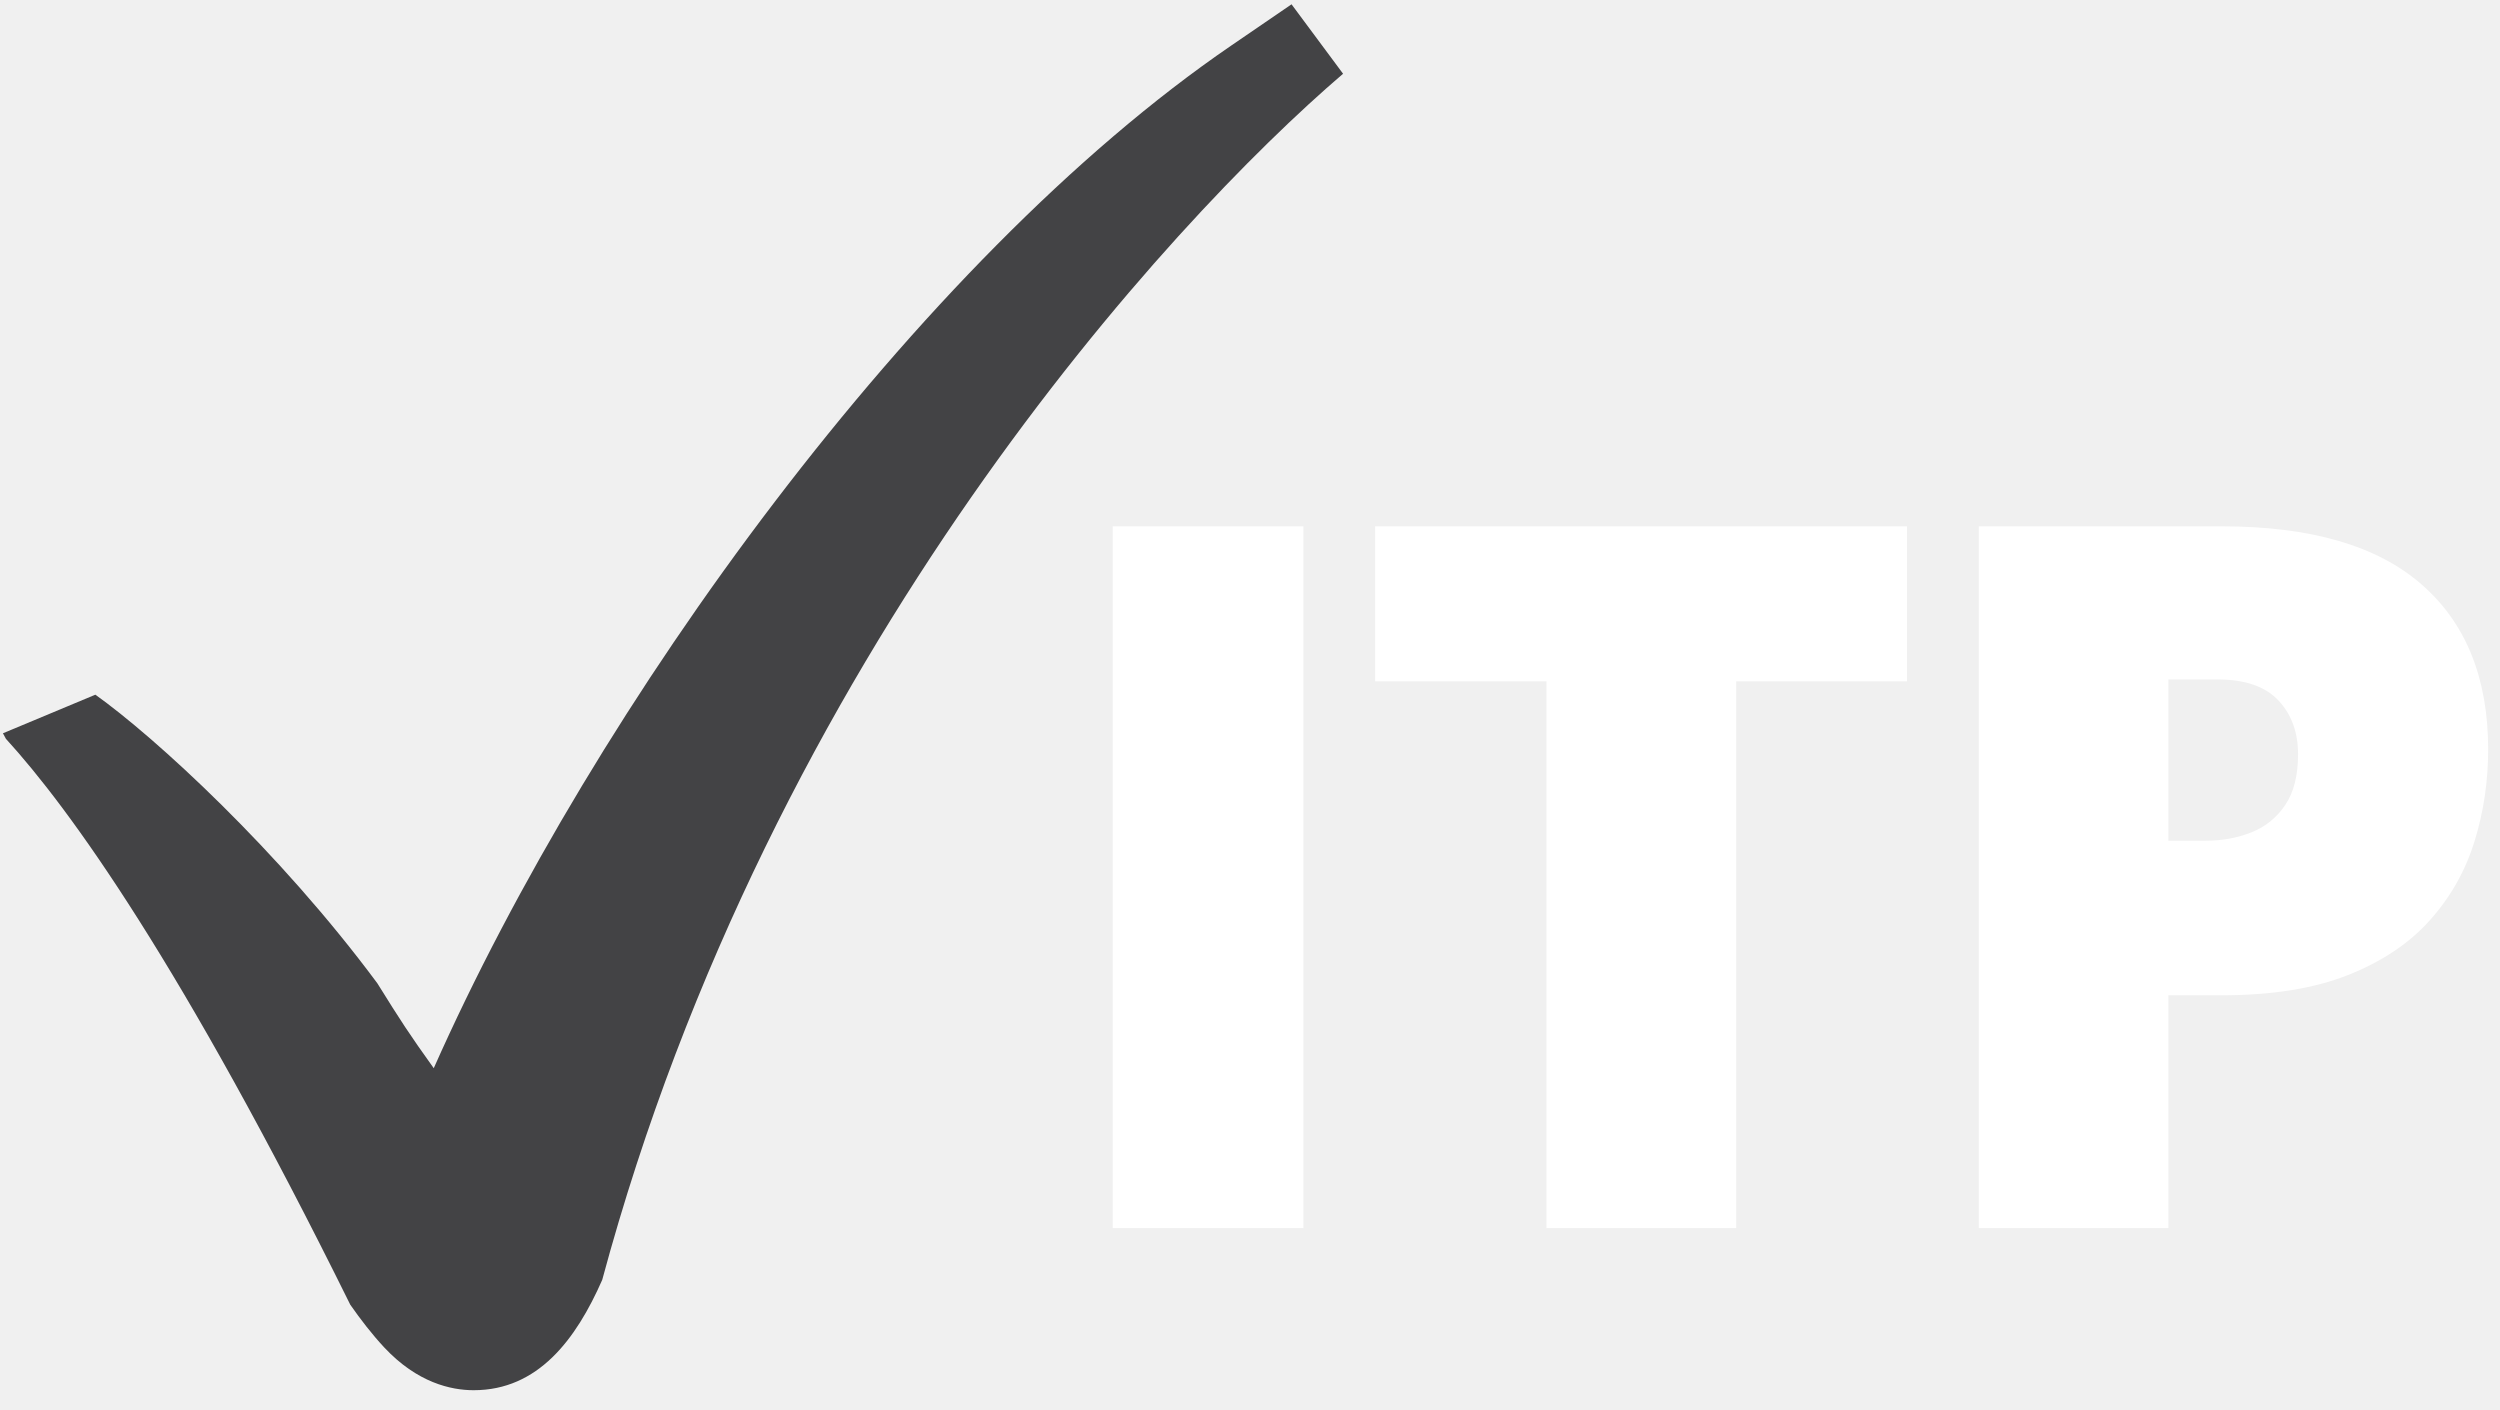
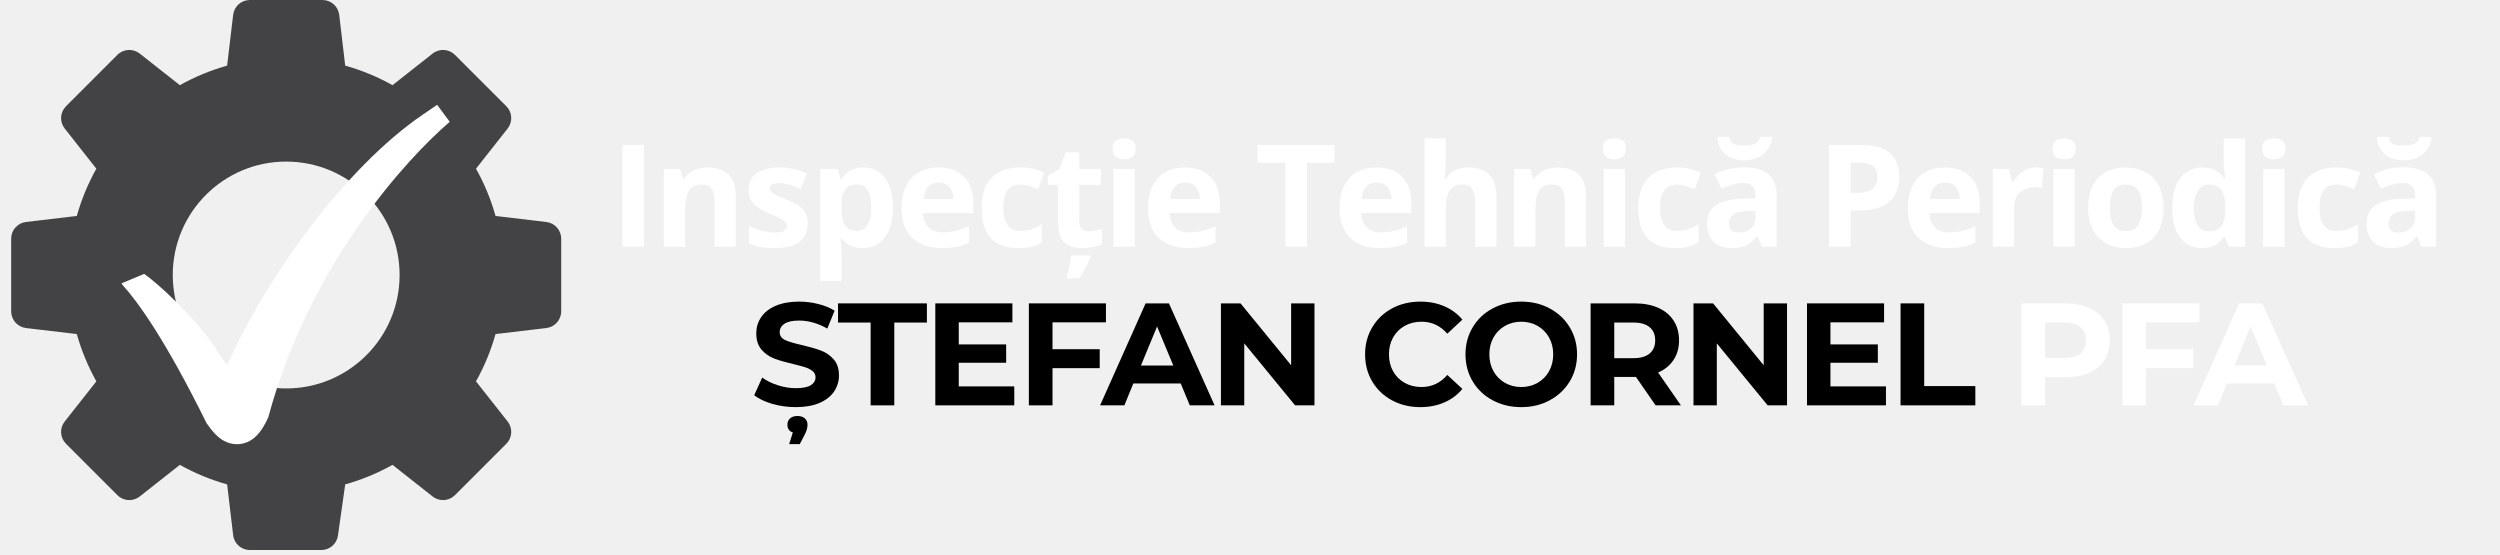
- <svg xmlns="http://www.w3.org/2000/svg" width="500" zoomAndPan="magnify" viewBox="0 0 375 211.5" height="282" preserveAspectRatio="xMidYMid meet" version="1.0">
+ <svg xmlns="http://www.w3.org/2000/svg" width="500" zoomAndPan="magnify" viewBox="0 0 375 83.25" height="111" preserveAspectRatio="xMidYMid meet" version="1.2">
  <defs>
-     <g />
-     <clipPath id="51f552b055">
-       <path d="M 0.441 0 L 201.543 0 L 201.543 209 L 0.441 209 Z M 0.441 0 " clip-rule="nonzero" />
+     <clipPath id="b16918c860">
+       <path d="M 1.676 0 L 84.328 0 L 84.328 82.508 L 1.676 82.508 Z M 1.676 0 " />
+     </clipPath>
+     <clipPath id="f672089110">
+       <path d="M 18.234 15.566 L 67.973 15.566 L 67.973 66.766 L 18.234 66.766 Z M 18.234 15.566 " />
    </clipPath>
  </defs>
-   <g clip-path="url(#51f552b055)">
-     <path fill="#434345" d="M 193.73 0.645 L 184.707 6.82 C 137.508 39.094 89.176 105.906 65.062 160.23 C 61.336 155.02 60.211 153.289 56.602 147.496 C 41.859 127.594 23.172 110.512 14.301 104.203 L 0.441 109.992 L 0.883 110.816 C 10.449 121.285 27.238 144.516 52.543 195.711 C 54.094 197.922 55.75 200.09 57.633 202.113 C 62.586 207.414 67.66 208.531 71.051 208.531 C 71.055 208.531 71.055 208.531 71.055 208.531 C 80.715 208.531 86.41 200.906 90.332 191.984 C 115.676 97.961 175.562 33.23 201.461 11.062 Z M 193.73 0.645 " fill-opacity="1" fill-rule="nonzero" />
-   </g>
-   <g fill="#ffffff" fill-opacity="1">
-     <g transform="translate(155.5363, 184.2147)">
-       <g>
-         <path d="M 11.375 0 L 11.375 -105.266 L 39.969 -105.266 L 39.969 0 Z M 11.375 0 " />
-       </g>
-     </g>
-   </g>
-   <g fill="#ffffff" fill-opacity="1">
-     <g transform="translate(202.5971, 184.2147)">
-       <g>
-         <path d="M 57.828 0 L 29.375 0 L 29.375 -82.016 L 3.672 -82.016 L 3.672 -105.266 L 83.453 -105.266 L 83.453 -82.016 L 57.828 -82.016 Z M 57.828 0 " />
-       </g>
-     </g>
-   </g>
-   <g fill="#ffffff" fill-opacity="1">
-     <g transform="translate(285.443, 184.2147)">
-       <g>
-         <path d="M 47.812 -105.266 C 61.156 -105.266 71.148 -102.359 77.797 -96.547 C 84.453 -90.742 87.781 -82.492 87.781 -71.797 C 87.781 -66.992 87.094 -62.383 85.719 -57.969 C 84.352 -53.551 82.117 -49.613 79.016 -46.156 C 75.922 -42.695 71.816 -39.957 66.703 -37.938 C 61.598 -35.926 55.301 -34.922 47.812 -34.922 L 39.812 -34.922 L 39.812 0 L 11.375 0 L 11.375 -105.266 Z M 47.172 -82.297 L 39.812 -82.297 L 39.812 -58.109 L 45.438 -58.109 C 47.883 -58.109 50.16 -58.523 52.266 -59.359 C 54.379 -60.203 56.07 -61.57 57.344 -63.469 C 58.625 -65.363 59.266 -67.895 59.266 -71.062 C 59.266 -74.375 58.281 -77.07 56.312 -79.156 C 54.344 -81.25 51.297 -82.297 47.172 -82.297 Z M 47.172 -82.297 " />
+   <g id="7df866e17d">
+     <g clip-rule="nonzero" clip-path="url(#b16918c860)">
+       <path style=" stroke:none;fill-rule:nonzero;fill:#434345;fill-opacity:1;" d="M 42.926 58.266 C 33.531 58.266 25.914 50.648 25.914 41.254 C 25.914 31.855 33.531 24.238 42.926 24.238 C 52.324 24.238 59.941 31.855 59.941 41.254 C 59.941 50.648 52.324 58.266 42.926 58.266 Z M 81.949 33.297 L 74.332 32.395 C 73.645 29.949 72.668 27.566 71.398 25.305 L 76.145 19.281 C 76.938 18.277 76.852 16.84 75.949 15.938 L 68.242 8.23 C 67.34 7.324 65.902 7.242 64.895 8.031 L 58.875 12.777 C 56.613 11.508 54.23 10.531 51.781 9.844 L 50.883 2.227 C 50.73 0.957 49.652 0 48.375 0 L 37.477 0 C 36.199 0 35.121 0.957 34.973 2.227 L 34.07 9.844 C 31.621 10.531 29.242 11.508 26.977 12.777 L 20.957 8.031 C 19.953 7.242 18.512 7.324 17.609 8.23 L 9.902 15.938 C 9 16.84 8.914 18.277 9.707 19.281 L 14.453 25.305 C 13.184 27.566 12.207 29.949 11.52 32.395 L 3.902 33.297 C 2.629 33.449 1.676 34.523 1.676 35.805 L 1.676 46.699 C 1.676 47.98 2.629 49.055 3.902 49.207 L 11.52 50.109 C 12.207 52.555 13.184 54.938 14.453 57.203 L 9.707 63.223 C 8.914 64.227 9 65.664 9.902 66.57 L 17.609 74.273 C 18.512 75.18 19.953 75.266 20.957 74.473 L 26.977 69.727 C 29.242 70.996 31.621 71.973 34.07 72.66 L 34.973 80.277 C 35.121 81.547 36.199 82.504 37.477 82.504 L 48.195 82.504 C 49.449 82.504 50.516 81.582 50.691 80.336 L 51.781 72.66 C 54.23 71.973 56.613 70.996 58.875 69.727 L 64.895 74.473 C 65.902 75.266 67.34 75.18 68.242 74.273 L 75.949 66.57 C 76.852 65.664 76.938 64.227 76.145 63.223 L 71.398 57.203 C 72.668 54.938 73.645 52.555 74.332 50.109 L 81.949 49.207 C 83.223 49.055 84.18 47.98 84.18 46.699 L 84.18 35.805 C 84.18 34.523 83.223 33.449 81.949 33.297 " />
+     </g>
+     <g clip-rule="nonzero" clip-path="url(#f672089110)">
+       <path style=" stroke:none;fill-rule:nonzero;fill:#ffffff;fill-opacity:1;" d="M 65.57 15.723 L 63.359 17.234 C 51.801 25.137 39.965 41.5 34.059 54.801 C 33.148 53.523 32.871 53.102 31.988 51.684 C 28.379 46.809 23.801 42.625 21.629 41.082 L 18.234 42.5 L 18.344 42.699 C 20.684 45.266 24.797 50.953 30.992 63.488 C 31.375 64.031 31.777 64.562 32.238 65.059 C 33.453 66.355 34.695 66.629 35.523 66.629 C 35.527 66.629 35.527 66.629 35.527 66.629 C 37.891 66.629 39.285 64.762 40.246 62.578 C 46.453 39.551 61.121 23.699 67.461 18.273 Z M 65.57 15.723 " />
+     </g>
+     <g style="fill:#ffffff;fill-opacity:1;">
+       <g transform="translate(91.44023, 37.01049)">
+         <path style="stroke:none" d="M 1.922 0 L 1.922 -15.266 L 5.156 -15.266 L 5.156 0 Z M 1.922 0 " />
+       </g>
+     </g>
+     <g style="fill:#ffffff;fill-opacity:1;">
+       <g transform="translate(97.90322, 37.01049)">
+         <path style="stroke:none" d="M 8.297 -11.891 C 9.547 -11.891 10.551 -11.551 11.312 -10.875 C 12.07 -10.195 12.453 -9.109 12.453 -7.609 L 12.453 0 L 9.266 0 L 9.266 -6.828 C 9.266 -7.66 9.113 -8.285 8.812 -8.703 C 8.508 -9.129 8.035 -9.344 7.391 -9.344 C 6.41 -9.344 5.742 -9.008 5.391 -8.344 C 5.035 -7.688 4.859 -6.738 4.859 -5.5 L 4.859 0 L 1.672 0 L 1.672 -11.672 L 4.109 -11.672 L 4.531 -10.188 L 4.703 -10.188 C 4.961 -10.594 5.273 -10.922 5.641 -11.172 C 6.016 -11.422 6.43 -11.602 6.891 -11.719 C 7.348 -11.832 7.816 -11.891 8.297 -11.891 Z M 8.297 -11.891 " />
+       </g>
+     </g>
+     <g style="fill:#ffffff;fill-opacity:1;">
+       <g transform="translate(111.3452, 37.01049)">
+         <path style="stroke:none" d="M 9.812 -3.469 C 9.812 -2.676 9.625 -2.004 9.25 -1.453 C 8.883 -0.91 8.332 -0.5 7.594 -0.219 C 6.852 0.062 5.93 0.203 4.828 0.203 C 4.016 0.203 3.316 0.148 2.734 0.047 C 2.16 -0.055 1.578 -0.227 0.984 -0.469 L 0.984 -3.109 C 1.617 -2.816 2.297 -2.578 3.016 -2.391 C 3.742 -2.211 4.383 -2.125 4.938 -2.125 C 5.562 -2.125 6.004 -2.211 6.266 -2.391 C 6.535 -2.578 6.672 -2.82 6.672 -3.125 C 6.672 -3.32 6.613 -3.5 6.5 -3.656 C 6.395 -3.812 6.164 -3.988 5.812 -4.188 C 5.457 -4.383 4.898 -4.645 4.141 -4.969 C 3.41 -5.27 2.812 -5.578 2.344 -5.891 C 1.875 -6.203 1.523 -6.57 1.297 -7 C 1.066 -7.426 0.953 -7.973 0.953 -8.641 C 0.953 -9.711 1.375 -10.52 2.219 -11.062 C 3.062 -11.613 4.188 -11.891 5.594 -11.891 C 6.312 -11.891 7 -11.816 7.656 -11.672 C 8.312 -11.523 8.988 -11.297 9.688 -10.984 L 8.734 -8.672 C 8.148 -8.93 7.602 -9.141 7.094 -9.297 C 6.582 -9.453 6.062 -9.531 5.531 -9.531 C 5.062 -9.531 4.707 -9.469 4.469 -9.344 C 4.238 -9.219 4.125 -9.031 4.125 -8.781 C 4.125 -8.582 4.18 -8.41 4.297 -8.266 C 4.422 -8.117 4.66 -7.957 5.016 -7.781 C 5.367 -7.602 5.883 -7.379 6.562 -7.109 C 7.227 -6.828 7.805 -6.539 8.297 -6.25 C 8.785 -5.957 9.16 -5.594 9.422 -5.156 C 9.68 -4.719 9.812 -4.156 9.812 -3.469 Z M 9.812 -3.469 " />
+       </g>
+     </g>
+     <g style="fill:#ffffff;fill-opacity:1;">
+       <g transform="translate(121.3604, 37.01049)">
+         <path style="stroke:none" d="M 8.172 -11.891 C 9.484 -11.891 10.547 -11.379 11.359 -10.359 C 12.172 -9.336 12.578 -7.836 12.578 -5.859 C 12.578 -4.535 12.383 -3.422 12 -2.516 C 11.613 -1.617 11.082 -0.941 10.406 -0.484 C 9.738 -0.023 8.961 0.203 8.078 0.203 C 7.516 0.203 7.031 0.133 6.625 0 C 6.227 -0.145 5.883 -0.328 5.594 -0.547 C 5.312 -0.773 5.066 -1.02 4.859 -1.281 L 4.688 -1.281 C 4.738 -1 4.781 -0.711 4.812 -0.422 C 4.844 -0.129 4.859 0.148 4.859 0.422 L 4.859 5.141 L 1.672 5.141 L 1.672 -11.672 L 4.266 -11.672 L 4.703 -10.156 L 4.859 -10.156 C 5.066 -10.469 5.316 -10.754 5.609 -11.016 C 5.91 -11.285 6.27 -11.5 6.688 -11.656 C 7.113 -11.812 7.609 -11.891 8.172 -11.891 Z M 7.141 -9.344 C 6.586 -9.344 6.145 -9.227 5.812 -9 C 5.488 -8.77 5.25 -8.426 5.094 -7.969 C 4.945 -7.508 4.867 -6.926 4.859 -6.219 L 4.859 -5.875 C 4.859 -5.125 4.926 -4.488 5.062 -3.969 C 5.207 -3.445 5.445 -3.051 5.781 -2.781 C 6.125 -2.508 6.594 -2.375 7.188 -2.375 C 7.676 -2.375 8.078 -2.508 8.391 -2.781 C 8.703 -3.051 8.938 -3.445 9.094 -3.969 C 9.25 -4.5 9.328 -5.145 9.328 -5.906 C 9.328 -7.039 9.148 -7.895 8.797 -8.469 C 8.441 -9.051 7.891 -9.344 7.141 -9.344 Z M 7.141 -9.344 " />
+       </g>
+     </g>
+     <g style="fill:#ffffff;fill-opacity:1;">
+       <g transform="translate(134.28, 37.01049)">
+         <path style="stroke:none" d="M 6.484 -11.891 C 7.566 -11.891 8.492 -11.68 9.266 -11.266 C 10.047 -10.859 10.648 -10.258 11.078 -9.469 C 11.504 -8.688 11.719 -7.727 11.719 -6.594 L 11.719 -5.047 L 4.188 -5.047 C 4.219 -4.148 4.484 -3.441 4.984 -2.922 C 5.492 -2.41 6.203 -2.156 7.109 -2.156 C 7.848 -2.156 8.523 -2.234 9.141 -2.391 C 9.766 -2.547 10.406 -2.773 11.062 -3.078 L 11.062 -0.609 C 10.477 -0.328 9.867 -0.125 9.234 0 C 8.609 0.133 7.848 0.203 6.953 0.203 C 5.785 0.203 4.75 -0.008 3.844 -0.438 C 2.945 -0.875 2.238 -1.531 1.719 -2.406 C 1.207 -3.289 0.953 -4.406 0.953 -5.75 C 0.953 -7.113 1.18 -8.25 1.641 -9.156 C 2.109 -10.07 2.754 -10.754 3.578 -11.203 C 4.41 -11.66 5.379 -11.891 6.484 -11.891 Z M 6.5 -9.625 C 5.883 -9.625 5.375 -9.426 4.969 -9.031 C 4.562 -8.633 4.328 -8.016 4.266 -7.172 L 8.734 -7.172 C 8.723 -7.641 8.633 -8.055 8.469 -8.422 C 8.312 -8.797 8.07 -9.086 7.75 -9.297 C 7.426 -9.516 7.008 -9.625 6.5 -9.625 Z M 6.5 -9.625 " />
+       </g>
+     </g>
+     <g style="fill:#ffffff;fill-opacity:1;">
+       <g transform="translate(146.3012, 37.01049)">
+         <path style="stroke:none" d="M 6.406 0.203 C 5.25 0.203 4.266 -0.004 3.453 -0.422 C 2.641 -0.848 2.02 -1.5 1.594 -2.375 C 1.164 -3.258 0.953 -4.395 0.953 -5.781 C 0.953 -7.207 1.191 -8.367 1.672 -9.266 C 2.16 -10.172 2.836 -10.832 3.703 -11.25 C 4.566 -11.676 5.562 -11.891 6.688 -11.891 C 7.5 -11.891 8.195 -11.812 8.781 -11.656 C 9.375 -11.5 9.891 -11.316 10.328 -11.109 L 9.391 -8.641 C 8.891 -8.836 8.422 -9 7.984 -9.125 C 7.555 -9.258 7.125 -9.328 6.688 -9.328 C 6.133 -9.328 5.672 -9.195 5.297 -8.938 C 4.93 -8.676 4.656 -8.285 4.469 -7.766 C 4.289 -7.242 4.203 -6.586 4.203 -5.797 C 4.203 -5.023 4.301 -4.383 4.5 -3.875 C 4.695 -3.363 4.977 -2.984 5.344 -2.734 C 5.719 -2.492 6.164 -2.375 6.688 -2.375 C 7.352 -2.375 7.941 -2.461 8.453 -2.641 C 8.973 -2.816 9.477 -3.066 9.969 -3.391 L 9.969 -0.656 C 9.477 -0.352 8.969 -0.133 8.438 0 C 7.906 0.133 7.227 0.203 6.406 0.203 Z M 6.406 0.203 " />
+       </g>
+     </g>
+     <g style="fill:#ffffff;fill-opacity:1;">
+       <g transform="translate(156.682, 37.01049)">
+         <path style="stroke:none" d="M 6.594 -2.328 C 6.938 -2.328 7.273 -2.359 7.609 -2.422 C 7.941 -2.492 8.27 -2.582 8.594 -2.688 L 8.594 -0.328 C 8.25 -0.172 7.82 -0.047 7.312 0.047 C 6.812 0.148 6.266 0.203 5.672 0.203 C 4.973 0.203 4.348 0.094 3.797 -0.125 C 3.242 -0.352 2.805 -0.75 2.484 -1.312 C 2.172 -1.875 2.016 -2.656 2.016 -3.656 L 2.016 -9.281 L 0.484 -9.281 L 0.484 -10.625 L 2.25 -11.703 L 3.172 -14.156 L 5.203 -14.156 L 5.203 -11.672 L 8.469 -11.672 L 8.469 -9.281 L 5.203 -9.281 L 5.203 -3.656 C 5.203 -3.207 5.328 -2.875 5.578 -2.656 C 5.836 -2.438 6.176 -2.328 6.594 -2.328 Z M 6.953 1.312 L 6.953 1.516 C 6.816 1.828 6.656 2.16 6.469 2.516 C 6.289 2.867 6.098 3.227 5.891 3.594 C 5.68 3.969 5.457 4.348 5.219 4.734 L 3.359 4.734 L 3.359 4.453 C 3.441 4.172 3.523 3.844 3.609 3.469 C 3.691 3.094 3.77 2.711 3.844 2.328 C 3.914 1.953 3.969 1.613 4 1.312 Z M 6.953 1.312 " />
+       </g>
+     </g>
+     <g style="fill:#ffffff;fill-opacity:1;">
+       <g transform="translate(165.3495, 37.01049)">
+         <path style="stroke:none" d="M 4.859 -11.672 L 4.859 0 L 1.672 0 L 1.672 -11.672 Z M 3.266 -16.25 C 3.742 -16.25 4.148 -16.141 4.484 -15.922 C 4.828 -15.703 5 -15.297 5 -14.703 C 5 -14.109 4.828 -13.695 4.484 -13.469 C 4.148 -13.238 3.742 -13.125 3.266 -13.125 C 2.785 -13.125 2.375 -13.238 2.031 -13.469 C 1.695 -13.695 1.531 -14.109 1.531 -14.703 C 1.531 -15.297 1.695 -15.703 2.031 -15.922 C 2.375 -16.141 2.785 -16.25 3.266 -16.25 Z M 3.266 -16.25 " />
+       </g>
+     </g>
+     <g style="fill:#ffffff;fill-opacity:1;">
+       <g transform="translate(171.2587, 37.01049)">
+         <path style="stroke:none" d="M 6.484 -11.891 C 7.566 -11.891 8.492 -11.68 9.266 -11.266 C 10.047 -10.859 10.648 -10.258 11.078 -9.469 C 11.504 -8.688 11.719 -7.727 11.719 -6.594 L 11.719 -5.047 L 4.188 -5.047 C 4.219 -4.148 4.484 -3.441 4.984 -2.922 C 5.492 -2.41 6.203 -2.156 7.109 -2.156 C 7.848 -2.156 8.523 -2.234 9.141 -2.391 C 9.766 -2.547 10.406 -2.773 11.062 -3.078 L 11.062 -0.609 C 10.477 -0.328 9.867 -0.125 9.234 0 C 8.609 0.133 7.848 0.203 6.953 0.203 C 5.785 0.203 4.75 -0.008 3.844 -0.438 C 2.945 -0.875 2.238 -1.531 1.719 -2.406 C 1.207 -3.289 0.953 -4.406 0.953 -5.75 C 0.953 -7.113 1.18 -8.25 1.641 -9.156 C 2.109 -10.07 2.754 -10.754 3.578 -11.203 C 4.41 -11.66 5.379 -11.891 6.484 -11.891 Z M 6.5 -9.625 C 5.883 -9.625 5.375 -9.426 4.969 -9.031 C 4.562 -8.633 4.328 -8.016 4.266 -7.172 L 8.734 -7.172 C 8.723 -7.641 8.633 -8.055 8.469 -8.422 C 8.312 -8.797 8.07 -9.086 7.75 -9.297 C 7.426 -9.516 7.008 -9.625 6.5 -9.625 Z M 6.5 -9.625 " />
+       </g>
+     </g>
+     <g style="fill:#ffffff;fill-opacity:1;">
+       <g transform="translate(183.2799, 37.01049)">
+         <path style="stroke:none" d="" />
+       </g>
+     </g>
+     <g style="fill:#ffffff;fill-opacity:1;">
+       <g transform="translate(188.2175, 37.01049)">
+         <path style="stroke:none" d="M 7.812 0 L 4.578 0 L 4.578 -12.578 L 0.422 -12.578 L 0.422 -15.266 L 11.953 -15.266 L 11.953 -12.578 L 7.812 -12.578 Z M 7.812 0 " />
+       </g>
+     </g>
+     <g style="fill:#ffffff;fill-opacity:1;">
+       <g transform="translate(199.9879, 37.01049)">
+         <path style="stroke:none" d="M 6.484 -11.891 C 7.566 -11.891 8.492 -11.68 9.266 -11.266 C 10.047 -10.859 10.648 -10.258 11.078 -9.469 C 11.504 -8.688 11.719 -7.727 11.719 -6.594 L 11.719 -5.047 L 4.188 -5.047 C 4.219 -4.148 4.484 -3.441 4.984 -2.922 C 5.492 -2.41 6.203 -2.156 7.109 -2.156 C 7.848 -2.156 8.523 -2.234 9.141 -2.391 C 9.766 -2.547 10.406 -2.773 11.062 -3.078 L 11.062 -0.609 C 10.477 -0.328 9.867 -0.125 9.234 0 C 8.609 0.133 7.848 0.203 6.953 0.203 C 5.785 0.203 4.75 -0.008 3.844 -0.438 C 2.945 -0.875 2.238 -1.531 1.719 -2.406 C 1.207 -3.289 0.953 -4.406 0.953 -5.75 C 0.953 -7.113 1.18 -8.25 1.641 -9.156 C 2.109 -10.07 2.754 -10.754 3.578 -11.203 C 4.41 -11.66 5.379 -11.891 6.484 -11.891 Z M 6.5 -9.625 C 5.883 -9.625 5.375 -9.426 4.969 -9.031 C 4.562 -8.633 4.328 -8.016 4.266 -7.172 L 8.734 -7.172 C 8.723 -7.641 8.633 -8.055 8.469 -8.422 C 8.312 -8.797 8.07 -9.086 7.75 -9.297 C 7.426 -9.516 7.008 -9.625 6.5 -9.625 Z M 6.5 -9.625 " />
+       </g>
+     </g>
+     <g style="fill:#ffffff;fill-opacity:1;">
+       <g transform="translate(212.009, 37.01049)">
+         <path style="stroke:none" d="M 4.859 -16.25 L 4.859 -12.938 C 4.859 -12.363 4.836 -11.812 4.797 -11.281 C 4.754 -10.758 4.723 -10.395 4.703 -10.188 L 4.875 -10.188 C 5.125 -10.594 5.422 -10.922 5.766 -11.172 C 6.109 -11.422 6.488 -11.602 6.906 -11.719 C 7.332 -11.832 7.785 -11.891 8.266 -11.891 C 9.109 -11.891 9.844 -11.742 10.469 -11.453 C 11.094 -11.16 11.578 -10.695 11.922 -10.062 C 12.273 -9.438 12.453 -8.617 12.453 -7.609 L 12.453 0 L 9.266 0 L 9.266 -6.828 C 9.266 -7.66 9.109 -8.285 8.797 -8.703 C 8.492 -9.129 8.023 -9.344 7.391 -9.344 C 6.742 -9.344 6.234 -9.191 5.859 -8.891 C 5.492 -8.598 5.234 -8.164 5.078 -7.594 C 4.93 -7.02 4.859 -6.32 4.859 -5.5 L 4.859 0 L 1.672 0 L 1.672 -16.25 Z M 4.859 -16.25 " />
+       </g>
+     </g>
+     <g style="fill:#ffffff;fill-opacity:1;">
+       <g transform="translate(225.451, 37.01049)">
+         <path style="stroke:none" d="M 8.297 -11.891 C 9.547 -11.891 10.551 -11.551 11.312 -10.875 C 12.07 -10.195 12.453 -9.109 12.453 -7.609 L 12.453 0 L 9.266 0 L 9.266 -6.828 C 9.266 -7.66 9.113 -8.285 8.812 -8.703 C 8.508 -9.129 8.035 -9.344 7.391 -9.344 C 6.41 -9.344 5.742 -9.008 5.391 -8.344 C 5.035 -7.688 4.859 -6.738 4.859 -5.5 L 4.859 0 L 1.672 0 L 1.672 -11.672 L 4.109 -11.672 L 4.531 -10.188 L 4.703 -10.188 C 4.961 -10.594 5.273 -10.922 5.641 -11.172 C 6.016 -11.422 6.43 -11.602 6.891 -11.719 C 7.348 -11.832 7.816 -11.891 8.297 -11.891 Z M 8.297 -11.891 " />
+       </g>
+     </g>
+     <g style="fill:#ffffff;fill-opacity:1;">
+       <g transform="translate(238.893, 37.01049)">
+         <path style="stroke:none" d="M 4.859 -11.672 L 4.859 0 L 1.672 0 L 1.672 -11.672 Z M 3.266 -16.25 C 3.742 -16.25 4.148 -16.141 4.484 -15.922 C 4.828 -15.703 5 -15.297 5 -14.703 C 5 -14.109 4.828 -13.695 4.484 -13.469 C 4.148 -13.238 3.742 -13.125 3.266 -13.125 C 2.785 -13.125 2.375 -13.238 2.031 -13.469 C 1.695 -13.695 1.531 -14.109 1.531 -14.703 C 1.531 -15.297 1.695 -15.703 2.031 -15.922 C 2.375 -16.141 2.785 -16.25 3.266 -16.25 Z M 3.266 -16.25 " />
+       </g>
+     </g>
+     <g style="fill:#ffffff;fill-opacity:1;">
+       <g transform="translate(244.8023, 37.01049)">
+         <path style="stroke:none" d="M 6.406 0.203 C 5.25 0.203 4.266 -0.004 3.453 -0.422 C 2.641 -0.848 2.02 -1.5 1.594 -2.375 C 1.164 -3.258 0.953 -4.395 0.953 -5.781 C 0.953 -7.207 1.191 -8.367 1.672 -9.266 C 2.16 -10.172 2.836 -10.832 3.703 -11.25 C 4.566 -11.676 5.562 -11.891 6.688 -11.891 C 7.5 -11.891 8.195 -11.812 8.781 -11.656 C 9.375 -11.5 9.891 -11.316 10.328 -11.109 L 9.391 -8.641 C 8.891 -8.836 8.422 -9 7.984 -9.125 C 7.555 -9.258 7.125 -9.328 6.688 -9.328 C 6.133 -9.328 5.672 -9.195 5.297 -8.938 C 4.93 -8.676 4.656 -8.285 4.469 -7.766 C 4.289 -7.242 4.203 -6.586 4.203 -5.797 C 4.203 -5.023 4.301 -4.383 4.5 -3.875 C 4.695 -3.363 4.977 -2.984 5.344 -2.734 C 5.719 -2.492 6.164 -2.375 6.688 -2.375 C 7.352 -2.375 7.941 -2.461 8.453 -2.641 C 8.973 -2.816 9.477 -3.066 9.969 -3.391 L 9.969 -0.656 C 9.477 -0.352 8.969 -0.133 8.438 0 C 7.906 0.133 7.227 0.203 6.406 0.203 Z M 6.406 0.203 " />
+       </g>
+     </g>
+     <g style="fill:#ffffff;fill-opacity:1;">
+       <g transform="translate(255.1832, 37.01049)">
+         <path style="stroke:none" d="M 6.453 -11.922 C 8.023 -11.922 9.227 -11.578 10.062 -10.891 C 10.895 -10.211 11.312 -9.176 11.312 -7.781 L 11.312 0 L 9.094 0 L 8.469 -1.594 L 8.391 -1.594 C 8.055 -1.164 7.711 -0.82 7.359 -0.562 C 7.016 -0.301 6.613 -0.109 6.156 0.016 C 5.707 0.141 5.16 0.203 4.516 0.203 C 3.828 0.203 3.207 0.07 2.656 -0.188 C 2.113 -0.445 1.68 -0.848 1.359 -1.391 C 1.047 -1.941 0.891 -2.641 0.891 -3.484 C 0.891 -4.723 1.328 -5.633 2.203 -6.219 C 3.078 -6.812 4.383 -7.141 6.125 -7.203 L 8.141 -7.266 L 8.141 -7.781 C 8.141 -8.395 7.977 -8.844 7.656 -9.125 C 7.344 -9.414 6.898 -9.562 6.328 -9.562 C 5.766 -9.562 5.211 -9.477 4.672 -9.312 C 4.129 -9.156 3.586 -8.953 3.047 -8.703 L 1.984 -10.859 C 2.598 -11.191 3.289 -11.453 4.062 -11.641 C 4.832 -11.828 5.629 -11.922 6.453 -11.922 Z M 8.141 -5.406 L 6.922 -5.375 C 5.891 -5.344 5.172 -5.156 4.766 -4.812 C 4.367 -4.469 4.172 -4.02 4.172 -3.469 C 4.172 -2.977 4.312 -2.629 4.594 -2.422 C 4.883 -2.223 5.258 -2.125 5.719 -2.125 C 6.395 -2.125 6.969 -2.32 7.438 -2.719 C 7.906 -3.125 8.141 -3.703 8.141 -4.453 Z M 10.625 -16.484 C 10.582 -15.797 10.379 -15.188 10.016 -14.656 C 9.66 -14.125 9.18 -13.707 8.578 -13.406 C 7.973 -13.113 7.273 -12.969 6.484 -12.969 C 5.254 -12.969 4.281 -13.285 3.562 -13.922 C 2.852 -14.566 2.473 -15.422 2.422 -16.484 L 4.188 -16.484 C 4.227 -16.086 4.352 -15.797 4.562 -15.609 C 4.781 -15.43 5.055 -15.316 5.391 -15.266 C 5.723 -15.211 6.094 -15.188 6.5 -15.188 C 6.832 -15.188 7.172 -15.219 7.516 -15.281 C 7.859 -15.344 8.148 -15.469 8.391 -15.656 C 8.629 -15.844 8.77 -16.117 8.812 -16.484 Z M 10.625 -16.484 " />
+       </g>
+     </g>
+     <g style="fill:#ffffff;fill-opacity:1;">
+       <g transform="translate(267.4864, 37.01049)">
+         <path style="stroke:none" d="" />
+       </g>
+     </g>
+     <g style="fill:#ffffff;fill-opacity:1;">
+       <g transform="translate(272.424, 37.01049)">
+         <path style="stroke:none" d="M 6.797 -15.266 C 8.766 -15.266 10.203 -14.844 11.109 -14 C 12.016 -13.156 12.469 -11.988 12.469 -10.5 C 12.469 -9.832 12.363 -9.191 12.156 -8.578 C 11.957 -7.973 11.629 -7.43 11.172 -6.953 C 10.723 -6.484 10.117 -6.113 9.359 -5.844 C 8.598 -5.57 7.66 -5.438 6.547 -5.438 L 5.156 -5.438 L 5.156 0 L 1.922 0 L 1.922 -15.266 Z M 6.625 -12.609 L 5.156 -12.609 L 5.156 -8.078 L 6.219 -8.078 C 6.832 -8.078 7.359 -8.156 7.797 -8.312 C 8.242 -8.477 8.586 -8.734 8.828 -9.078 C 9.078 -9.422 9.203 -9.859 9.203 -10.391 C 9.203 -11.141 8.992 -11.695 8.578 -12.062 C 8.16 -12.426 7.508 -12.609 6.625 -12.609 Z M 6.625 -12.609 " />
+       </g>
+     </g>
+     <g style="fill:#ffffff;fill-opacity:1;">
+       <g transform="translate(285.2392, 37.01049)">
+         <path style="stroke:none" d="M 6.484 -11.891 C 7.566 -11.891 8.492 -11.68 9.266 -11.266 C 10.047 -10.859 10.648 -10.258 11.078 -9.469 C 11.504 -8.688 11.719 -7.727 11.719 -6.594 L 11.719 -5.047 L 4.188 -5.047 C 4.219 -4.148 4.484 -3.441 4.984 -2.922 C 5.492 -2.41 6.203 -2.156 7.109 -2.156 C 7.848 -2.156 8.523 -2.234 9.141 -2.391 C 9.766 -2.547 10.406 -2.773 11.062 -3.078 L 11.062 -0.609 C 10.477 -0.328 9.867 -0.125 9.234 0 C 8.609 0.133 7.848 0.203 6.953 0.203 C 5.785 0.203 4.75 -0.008 3.844 -0.438 C 2.945 -0.875 2.238 -1.531 1.719 -2.406 C 1.207 -3.289 0.953 -4.406 0.953 -5.75 C 0.953 -7.113 1.18 -8.25 1.641 -9.156 C 2.109 -10.07 2.754 -10.754 3.578 -11.203 C 4.41 -11.66 5.379 -11.891 6.484 -11.891 Z M 6.5 -9.625 C 5.883 -9.625 5.375 -9.426 4.969 -9.031 C 4.562 -8.633 4.328 -8.016 4.266 -7.172 L 8.734 -7.172 C 8.723 -7.641 8.633 -8.055 8.469 -8.422 C 8.312 -8.797 8.07 -9.086 7.75 -9.297 C 7.426 -9.516 7.008 -9.625 6.5 -9.625 Z M 6.5 -9.625 " />
+       </g>
+     </g>
+     <g style="fill:#ffffff;fill-opacity:1;">
+       <g transform="translate(297.2603, 37.01049)">
+         <path style="stroke:none" d="M 8.188 -11.891 C 8.344 -11.891 8.523 -11.879 8.734 -11.859 C 8.953 -11.848 9.129 -11.828 9.266 -11.797 L 9.031 -8.812 C 8.926 -8.852 8.773 -8.879 8.578 -8.891 C 8.391 -8.91 8.223 -8.922 8.078 -8.922 C 7.672 -8.922 7.273 -8.867 6.891 -8.766 C 6.504 -8.66 6.156 -8.488 5.844 -8.25 C 5.539 -8.02 5.301 -7.711 5.125 -7.328 C 4.945 -6.953 4.859 -6.488 4.859 -5.938 L 4.859 0 L 1.672 0 L 1.672 -11.672 L 4.078 -11.672 L 4.547 -9.719 L 4.703 -9.719 C 4.941 -10.113 5.234 -10.473 5.578 -10.797 C 5.922 -11.129 6.312 -11.395 6.75 -11.594 C 7.195 -11.789 7.676 -11.891 8.188 -11.891 Z M 8.188 -11.891 " />
+       </g>
+     </g>
+     <g style="fill:#ffffff;fill-opacity:1;">
+       <g transform="translate(306.3561, 37.01049)">
+         <path style="stroke:none" d="M 4.859 -11.672 L 4.859 0 L 1.672 0 L 1.672 -11.672 Z M 3.266 -16.25 C 3.742 -16.25 4.148 -16.141 4.484 -15.922 C 4.828 -15.703 5 -15.297 5 -14.703 C 5 -14.109 4.828 -13.695 4.484 -13.469 C 4.148 -13.238 3.742 -13.125 3.266 -13.125 C 2.785 -13.125 2.375 -13.238 2.031 -13.469 C 1.695 -13.695 1.531 -14.109 1.531 -14.703 C 1.531 -15.297 1.695 -15.703 2.031 -15.922 C 2.375 -16.141 2.785 -16.25 3.266 -16.25 Z M 3.266 -16.25 " />
+       </g>
+     </g>
+     <g style="fill:#ffffff;fill-opacity:1;">
+       <g transform="translate(312.2654, 37.01049)">
+         <path style="stroke:none" d="M 12.281 -5.859 C 12.281 -4.879 12.148 -4.016 11.891 -3.266 C 11.629 -2.516 11.25 -1.879 10.75 -1.359 C 10.25 -0.836 9.648 -0.445 8.953 -0.188 C 8.254 0.07 7.469 0.203 6.594 0.203 C 5.77 0.203 5.016 0.07 4.328 -0.188 C 3.641 -0.445 3.039 -0.836 2.531 -1.359 C 2.031 -1.879 1.641 -2.516 1.359 -3.266 C 1.086 -4.016 0.953 -4.879 0.953 -5.859 C 0.953 -7.148 1.18 -8.242 1.641 -9.141 C 2.109 -10.047 2.766 -10.727 3.609 -11.188 C 4.461 -11.656 5.477 -11.891 6.656 -11.891 C 7.75 -11.891 8.719 -11.656 9.562 -11.188 C 10.406 -10.727 11.066 -10.047 11.547 -9.141 C 12.035 -8.242 12.281 -7.148 12.281 -5.859 Z M 4.203 -5.859 C 4.203 -5.086 4.285 -4.441 4.453 -3.922 C 4.617 -3.398 4.879 -3.004 5.234 -2.734 C 5.598 -2.473 6.062 -2.344 6.625 -2.344 C 7.195 -2.344 7.656 -2.473 8 -2.734 C 8.352 -3.004 8.613 -3.398 8.781 -3.922 C 8.945 -4.441 9.031 -5.086 9.031 -5.859 C 9.031 -6.629 8.945 -7.27 8.781 -7.781 C 8.613 -8.289 8.352 -8.676 8 -8.938 C 7.645 -9.195 7.18 -9.328 6.609 -9.328 C 5.766 -9.328 5.148 -9.035 4.766 -8.453 C 4.391 -7.879 4.203 -7.016 4.203 -5.859 Z M 4.203 -5.859 " />
+       </g>
+     </g>
+     <g style="fill:#ffffff;fill-opacity:1;">
+       <g transform="translate(324.8924, 37.01049)">
+         <path style="stroke:none" d="M 5.375 0.203 C 4.07 0.203 3.008 -0.301 2.188 -1.312 C 1.363 -2.332 0.953 -3.832 0.953 -5.812 C 0.953 -7.812 1.367 -9.32 2.203 -10.344 C 3.035 -11.375 4.117 -11.891 5.453 -11.891 C 6.004 -11.891 6.492 -11.812 6.922 -11.656 C 7.348 -11.508 7.711 -11.305 8.016 -11.047 C 8.328 -10.785 8.594 -10.5 8.812 -10.188 L 8.922 -10.188 C 8.879 -10.406 8.828 -10.734 8.766 -11.172 C 8.703 -11.609 8.672 -12.055 8.672 -12.516 L 8.672 -16.25 L 11.875 -16.25 L 11.875 0 L 9.438 0 L 8.812 -1.516 L 8.672 -1.516 C 8.473 -1.191 8.223 -0.898 7.922 -0.641 C 7.617 -0.379 7.258 -0.172 6.844 -0.016 C 6.426 0.129 5.938 0.203 5.375 0.203 Z M 6.484 -2.328 C 7.359 -2.328 7.973 -2.586 8.328 -3.109 C 8.691 -3.629 8.883 -4.41 8.906 -5.453 L 8.906 -5.797 C 8.906 -6.93 8.727 -7.801 8.375 -8.406 C 8.031 -9.008 7.383 -9.312 6.438 -9.312 C 5.727 -9.312 5.176 -9.004 4.781 -8.391 C 4.383 -7.785 4.188 -6.914 4.188 -5.781 C 4.188 -4.633 4.383 -3.77 4.781 -3.188 C 5.188 -2.613 5.754 -2.328 6.484 -2.328 Z M 6.484 -2.328 " />
+       </g>
+     </g>
+     <g style="fill:#ffffff;fill-opacity:1;">
+       <g transform="translate(337.8121, 37.01049)">
+         <path style="stroke:none" d="M 4.859 -11.672 L 4.859 0 L 1.672 0 L 1.672 -11.672 Z M 3.266 -16.25 C 3.742 -16.25 4.148 -16.141 4.484 -15.922 C 4.828 -15.703 5 -15.297 5 -14.703 C 5 -14.109 4.828 -13.695 4.484 -13.469 C 4.148 -13.238 3.742 -13.125 3.266 -13.125 C 2.785 -13.125 2.375 -13.238 2.031 -13.469 C 1.695 -13.695 1.531 -14.109 1.531 -14.703 C 1.531 -15.297 1.695 -15.703 2.031 -15.922 C 2.375 -16.141 2.785 -16.25 3.266 -16.25 Z M 3.266 -16.25 " />
+       </g>
+     </g>
+     <g style="fill:#ffffff;fill-opacity:1;">
+       <g transform="translate(343.7213, 37.01049)">
+         <path style="stroke:none" d="M 6.406 0.203 C 5.25 0.203 4.266 -0.004 3.453 -0.422 C 2.641 -0.848 2.02 -1.5 1.594 -2.375 C 1.164 -3.258 0.953 -4.395 0.953 -5.781 C 0.953 -7.207 1.191 -8.367 1.672 -9.266 C 2.16 -10.172 2.836 -10.832 3.703 -11.25 C 4.566 -11.676 5.562 -11.891 6.688 -11.891 C 7.5 -11.891 8.195 -11.812 8.781 -11.656 C 9.375 -11.5 9.891 -11.316 10.328 -11.109 L 9.391 -8.641 C 8.891 -8.836 8.422 -9 7.984 -9.125 C 7.555 -9.258 7.125 -9.328 6.688 -9.328 C 6.133 -9.328 5.672 -9.195 5.297 -8.938 C 4.93 -8.676 4.656 -8.285 4.469 -7.766 C 4.289 -7.242 4.203 -6.586 4.203 -5.797 C 4.203 -5.023 4.301 -4.383 4.5 -3.875 C 4.695 -3.363 4.977 -2.984 5.344 -2.734 C 5.719 -2.492 6.164 -2.375 6.688 -2.375 C 7.352 -2.375 7.941 -2.461 8.453 -2.641 C 8.973 -2.816 9.477 -3.066 9.969 -3.391 L 9.969 -0.656 C 9.477 -0.352 8.969 -0.133 8.438 0 C 7.906 0.133 7.227 0.203 6.406 0.203 Z M 6.406 0.203 " />
+       </g>
+     </g>
+     <g style="fill:#ffffff;fill-opacity:1;">
+       <g transform="translate(354.1022, 37.01049)">
+         <path style="stroke:none" d="M 6.453 -11.922 C 8.023 -11.922 9.227 -11.578 10.062 -10.891 C 10.895 -10.211 11.312 -9.176 11.312 -7.781 L 11.312 0 L 9.094 0 L 8.469 -1.594 L 8.391 -1.594 C 8.055 -1.164 7.711 -0.82 7.359 -0.562 C 7.016 -0.301 6.613 -0.109 6.156 0.016 C 5.707 0.141 5.16 0.203 4.516 0.203 C 3.828 0.203 3.207 0.07 2.656 -0.188 C 2.113 -0.445 1.68 -0.848 1.359 -1.391 C 1.047 -1.941 0.891 -2.641 0.891 -3.484 C 0.891 -4.723 1.328 -5.633 2.203 -6.219 C 3.078 -6.812 4.383 -7.141 6.125 -7.203 L 8.141 -7.266 L 8.141 -7.781 C 8.141 -8.395 7.977 -8.844 7.656 -9.125 C 7.344 -9.414 6.898 -9.562 6.328 -9.562 C 5.766 -9.562 5.211 -9.477 4.672 -9.312 C 4.129 -9.156 3.586 -8.953 3.047 -8.703 L 1.984 -10.859 C 2.598 -11.191 3.289 -11.453 4.062 -11.641 C 4.832 -11.828 5.629 -11.922 6.453 -11.922 Z M 8.141 -5.406 L 6.922 -5.375 C 5.891 -5.344 5.172 -5.156 4.766 -4.812 C 4.367 -4.469 4.172 -4.02 4.172 -3.469 C 4.172 -2.977 4.312 -2.629 4.594 -2.422 C 4.883 -2.223 5.258 -2.125 5.719 -2.125 C 6.395 -2.125 6.969 -2.32 7.438 -2.719 C 7.906 -3.125 8.141 -3.703 8.141 -4.453 Z M 10.625 -16.484 C 10.582 -15.797 10.379 -15.188 10.016 -14.656 C 9.66 -14.125 9.18 -13.707 8.578 -13.406 C 7.973 -13.113 7.273 -12.969 6.484 -12.969 C 5.254 -12.969 4.281 -13.285 3.562 -13.922 C 2.852 -14.566 2.473 -15.422 2.422 -16.484 L 4.188 -16.484 C 4.227 -16.086 4.352 -15.797 4.562 -15.609 C 4.781 -15.43 5.055 -15.316 5.391 -15.266 C 5.723 -15.211 6.094 -15.188 6.5 -15.188 C 6.832 -15.188 7.172 -15.219 7.516 -15.281 C 7.859 -15.344 8.148 -15.469 8.391 -15.656 C 8.629 -15.844 8.77 -16.117 8.812 -16.484 Z M 10.625 -16.484 " />
+       </g>
+     </g>
+     <g style="fill:#000000;fill-opacity:1;">
+       <g transform="translate(112.5184, 60.80322)">
+         <path style="stroke:none" d="M 6.844 0.266 C 5.633 0.266 4.461 0.102 3.328 -0.219 C 2.203 -0.551 1.297 -0.984 0.609 -1.516 L 1.812 -4.172 C 2.469 -3.691 3.25 -3.305 4.156 -3.016 C 5.062 -2.723 5.961 -2.578 6.859 -2.578 C 7.867 -2.578 8.613 -2.723 9.094 -3.016 C 9.57 -3.316 9.812 -3.719 9.812 -4.219 C 9.812 -4.582 9.672 -4.883 9.391 -5.125 C 9.109 -5.363 8.742 -5.555 8.297 -5.703 C 7.848 -5.848 7.25 -6.008 6.5 -6.188 C 5.332 -6.457 4.375 -6.734 3.625 -7.016 C 2.883 -7.297 2.25 -7.738 1.719 -8.344 C 1.188 -8.957 0.922 -9.773 0.922 -10.797 C 0.922 -11.68 1.16 -12.484 1.641 -13.203 C 2.117 -13.93 2.844 -14.504 3.812 -14.922 C 4.781 -15.348 5.961 -15.562 7.359 -15.562 C 8.336 -15.562 9.289 -15.441 10.219 -15.203 C 11.156 -14.973 11.973 -14.641 12.672 -14.203 L 11.578 -11.516 C 10.172 -12.316 8.758 -12.719 7.344 -12.719 C 6.352 -12.719 5.617 -12.555 5.141 -12.234 C 4.672 -11.922 4.438 -11.5 4.438 -10.969 C 4.438 -10.445 4.707 -10.055 5.25 -9.797 C 5.801 -9.547 6.641 -9.297 7.766 -9.047 C 8.93 -8.773 9.883 -8.5 10.625 -8.219 C 11.363 -7.938 12 -7.5 12.531 -6.906 C 13.062 -6.312 13.328 -5.504 13.328 -4.484 C 13.328 -3.609 13.082 -2.805 12.594 -2.078 C 12.113 -1.359 11.383 -0.785 10.406 -0.359 C 9.426 0.055 8.238 0.266 6.844 0.266 Z M 7.094 1.594 C 7.562 1.594 7.93 1.711 8.203 1.953 C 8.473 2.191 8.609 2.508 8.609 2.906 C 8.609 3.352 8.477 3.828 8.219 4.328 L 7.453 5.812 L 5.859 5.812 L 6.406 4.062 C 6.133 3.977 5.93 3.836 5.797 3.641 C 5.66 3.441 5.594 3.195 5.594 2.906 C 5.594 2.508 5.727 2.191 6 1.953 C 6.27 1.711 6.633 1.594 7.094 1.594 Z M 7.094 1.594 " />
+       </g>
+     </g>
+     <g style="fill:#000000;fill-opacity:1;">
+       <g transform="translate(125.6111, 60.80322)">
+         <path style="stroke:none" d="M 4.984 -12.422 L 0.094 -12.422 L 0.094 -15.297 L 13.422 -15.297 L 13.422 -12.422 L 8.531 -12.422 L 8.531 0 L 4.984 0 Z M 4.984 -12.422 " />
+       </g>
+     </g>
+     <g style="fill:#000000;fill-opacity:1;">
+       <g transform="translate(138.4852, 60.80322)">
+         <path style="stroke:none" d="M 13.656 -2.844 L 13.656 0 L 1.812 0 L 1.812 -15.297 L 13.375 -15.297 L 13.375 -12.453 L 5.328 -12.453 L 5.328 -9.141 L 12.438 -9.141 L 12.438 -6.391 L 5.328 -6.391 L 5.328 -2.844 Z M 13.656 -2.844 " />
+       </g>
+     </g>
+     <g style="fill:#000000;fill-opacity:1;">
+       <g transform="translate(152.5178, 60.80322)">
+         <path style="stroke:none" d="M 5.359 -12.453 L 5.359 -8.422 L 12.438 -8.422 L 12.438 -5.578 L 5.359 -5.578 L 5.359 0 L 1.812 0 L 1.812 -15.297 L 13.375 -15.297 L 13.375 -12.453 Z M 5.359 -12.453 " />
+       </g>
+     </g>
+     <g style="fill:#000000;fill-opacity:1;">
+       <g transform="translate(165.217, 60.80322)">
+         <path style="stroke:none" d="M 11.891 -3.281 L 4.781 -3.281 L 3.438 0 L -0.203 0 L 6.625 -15.297 L 10.125 -15.297 L 16.969 0 L 13.25 0 Z M 10.781 -5.969 L 8.344 -11.828 L 5.922 -5.969 Z M 10.781 -5.969 " />
+       </g>
+     </g>
+     <g style="fill:#000000;fill-opacity:1;">
+       <g transform="translate(181.3262, 60.80322)">
+         <path style="stroke:none" d="M 15.844 -15.297 L 15.844 0 L 12.938 0 L 5.312 -9.297 L 5.312 0 L 1.812 0 L 1.812 -15.297 L 4.75 -15.297 L 12.344 -6.016 L 12.344 -15.297 Z M 15.844 -15.297 " />
+       </g>
+     </g>
+     <g style="fill:#000000;fill-opacity:1;">
+       <g transform="translate(198.3533, 60.80322)">
+         <path style="stroke:none" d="" />
+       </g>
+     </g>
+     <g style="fill:#000000;fill-opacity:1;">
+       <g transform="translate(203.9051, 60.80322)">
+         <path style="stroke:none" d="M 9.141 0.266 C 7.578 0.266 6.164 -0.07 4.906 -0.75 C 3.645 -1.426 2.656 -2.363 1.938 -3.562 C 1.219 -4.77 0.859 -6.133 0.859 -7.656 C 0.859 -9.164 1.219 -10.52 1.938 -11.719 C 2.656 -12.926 3.645 -13.867 4.906 -14.547 C 6.164 -15.223 7.582 -15.562 9.156 -15.562 C 10.477 -15.562 11.676 -15.328 12.75 -14.859 C 13.82 -14.398 14.723 -13.734 15.453 -12.859 L 13.188 -10.75 C 12.145 -11.945 10.859 -12.547 9.328 -12.547 C 8.379 -12.547 7.535 -12.336 6.797 -11.922 C 6.055 -11.504 5.477 -10.926 5.062 -10.188 C 4.645 -9.445 4.438 -8.602 4.438 -7.656 C 4.438 -6.707 4.645 -5.859 5.062 -5.109 C 5.477 -4.367 6.055 -3.789 6.797 -3.375 C 7.535 -2.957 8.379 -2.75 9.328 -2.75 C 10.859 -2.75 12.145 -3.352 13.188 -4.562 L 15.453 -2.469 C 14.723 -1.582 13.816 -0.906 12.734 -0.438 C 11.66 0.031 10.461 0.266 9.141 0.266 Z M 9.141 0.266 " />
+       </g>
+     </g>
+     <g style="fill:#000000;fill-opacity:1;">
+       <g transform="translate(218.965, 60.80322)">
+         <path style="stroke:none" d="M 9.219 0.266 C 7.633 0.266 6.203 -0.078 4.922 -0.766 C 3.648 -1.453 2.656 -2.395 1.938 -3.594 C 1.219 -4.801 0.859 -6.156 0.859 -7.656 C 0.859 -9.156 1.219 -10.504 1.938 -11.703 C 2.656 -12.91 3.648 -13.852 4.922 -14.531 C 6.203 -15.219 7.633 -15.562 9.219 -15.562 C 10.812 -15.562 12.238 -15.219 13.5 -14.531 C 14.77 -13.852 15.77 -12.91 16.5 -11.703 C 17.227 -10.504 17.594 -9.156 17.594 -7.656 C 17.594 -6.156 17.227 -4.801 16.5 -3.594 C 15.77 -2.395 14.77 -1.453 13.5 -0.766 C 12.238 -0.078 10.812 0.266 9.219 0.266 Z M 9.219 -2.75 C 10.125 -2.75 10.941 -2.957 11.672 -3.375 C 12.398 -3.789 12.973 -4.367 13.391 -5.109 C 13.805 -5.859 14.016 -6.707 14.016 -7.656 C 14.016 -8.602 13.805 -9.445 13.391 -10.188 C 12.973 -10.926 12.398 -11.504 11.672 -11.922 C 10.941 -12.336 10.125 -12.547 9.219 -12.547 C 8.32 -12.547 7.508 -12.336 6.781 -11.922 C 6.051 -11.504 5.477 -10.926 5.062 -10.188 C 4.645 -9.445 4.438 -8.602 4.438 -7.656 C 4.438 -6.707 4.645 -5.859 5.062 -5.109 C 5.477 -4.367 6.051 -3.789 6.781 -3.375 C 7.508 -2.957 8.32 -2.75 9.219 -2.75 Z M 9.219 -2.75 " />
+       </g>
+     </g>
+     <g style="fill:#000000;fill-opacity:1;">
+       <g transform="translate(236.779, 60.80322)">
+         <path style="stroke:none" d="M 11.562 0 L 8.609 -4.266 L 5.359 -4.266 L 5.359 0 L 1.812 0 L 1.812 -15.297 L 8.438 -15.297 C 9.789 -15.297 10.969 -15.07 11.969 -14.625 C 12.969 -14.176 13.734 -13.535 14.266 -12.703 C 14.805 -11.867 15.078 -10.883 15.078 -9.75 C 15.078 -8.613 14.801 -7.633 14.25 -6.812 C 13.707 -5.988 12.938 -5.359 11.938 -4.922 L 15.359 0 Z M 11.5 -9.75 C 11.5 -10.602 11.223 -11.258 10.672 -11.719 C 10.117 -12.188 9.305 -12.422 8.234 -12.422 L 5.359 -12.422 L 5.359 -7.078 L 8.234 -7.078 C 9.305 -7.078 10.117 -7.312 10.672 -7.781 C 11.223 -8.25 11.5 -8.906 11.5 -9.75 Z M 11.5 -9.75 " />
+       </g>
+     </g>
+     <g style="fill:#000000;fill-opacity:1;">
+       <g transform="translate(252.2105, 60.80322)">
+         <path style="stroke:none" d="M 15.844 -15.297 L 15.844 0 L 12.938 0 L 5.312 -9.297 L 5.312 0 L 1.812 0 L 1.812 -15.297 L 4.75 -15.297 L 12.344 -6.016 L 12.344 -15.297 Z M 15.844 -15.297 " />
+       </g>
+     </g>
+     <g style="fill:#000000;fill-opacity:1;">
+       <g transform="translate(269.2376, 60.80322)">
+         <path style="stroke:none" d="M 13.656 -2.844 L 13.656 0 L 1.812 0 L 1.812 -15.297 L 13.375 -15.297 L 13.375 -12.453 L 5.328 -12.453 L 5.328 -9.141 L 12.438 -9.141 L 12.438 -6.391 L 5.328 -6.391 L 5.328 -2.844 Z M 13.656 -2.844 " />
+       </g>
+     </g>
+     <g style="fill:#000000;fill-opacity:1;">
+       <g transform="translate(283.2702, 60.80322)">
+         <path style="stroke:none" d="M 1.812 -15.297 L 5.359 -15.297 L 5.359 -2.891 L 13.031 -2.891 L 13.031 0 L 1.812 0 Z M 1.812 -15.297 " />
+       </g>
+     </g>
+     <g style="fill:#000000;fill-opacity:1;">
+       <g transform="translate(295.8384, 60.80322)">
+         <path style="stroke:none" d="" />
+       </g>
+     </g>
+     <g style="fill:#ffffff;fill-opacity:1;">
+       <g transform="translate(301.3988, 60.80322)">
+         <path style="stroke:none" d="M 8.438 -15.297 C 9.789 -15.297 10.969 -15.07 11.969 -14.625 C 12.969 -14.176 13.734 -13.535 14.266 -12.703 C 14.805 -11.867 15.078 -10.883 15.078 -9.75 C 15.078 -8.625 14.805 -7.641 14.266 -6.797 C 13.734 -5.961 12.969 -5.32 11.969 -4.875 C 10.969 -4.438 9.789 -4.219 8.438 -4.219 L 5.359 -4.219 L 5.359 0 L 1.812 0 L 1.812 -15.297 Z M 8.234 -7.109 C 9.305 -7.109 10.117 -7.336 10.672 -7.797 C 11.223 -8.254 11.5 -8.906 11.5 -9.75 C 11.5 -10.602 11.223 -11.258 10.672 -11.719 C 10.117 -12.188 9.305 -12.422 8.234 -12.422 L 5.359 -12.422 L 5.359 -7.109 Z M 8.234 -7.109 " />
+       </g>
+     </g>
+     <g style="fill:#ffffff;fill-opacity:1;">
+       <g transform="translate(316.5461, 60.80322)">
+         <path style="stroke:none" d="M 5.359 -12.453 L 5.359 -8.422 L 12.438 -8.422 L 12.438 -5.578 L 5.359 -5.578 L 5.359 0 L 1.812 0 L 1.812 -15.297 L 13.375 -15.297 L 13.375 -12.453 Z M 5.359 -12.453 " />
+       </g>
+     </g>
+     <g style="fill:#ffffff;fill-opacity:1;">
+       <g transform="translate(329.2453, 60.80322)">
+         <path style="stroke:none" d="M 11.891 -3.281 L 4.781 -3.281 L 3.438 0 L -0.203 0 L 6.625 -15.297 L 10.125 -15.297 L 16.969 0 L 13.25 0 Z M 10.781 -5.969 L 8.344 -11.828 L 5.922 -5.969 Z M 10.781 -5.969 " />
      </g>
    </g>
  </g>
</svg>
